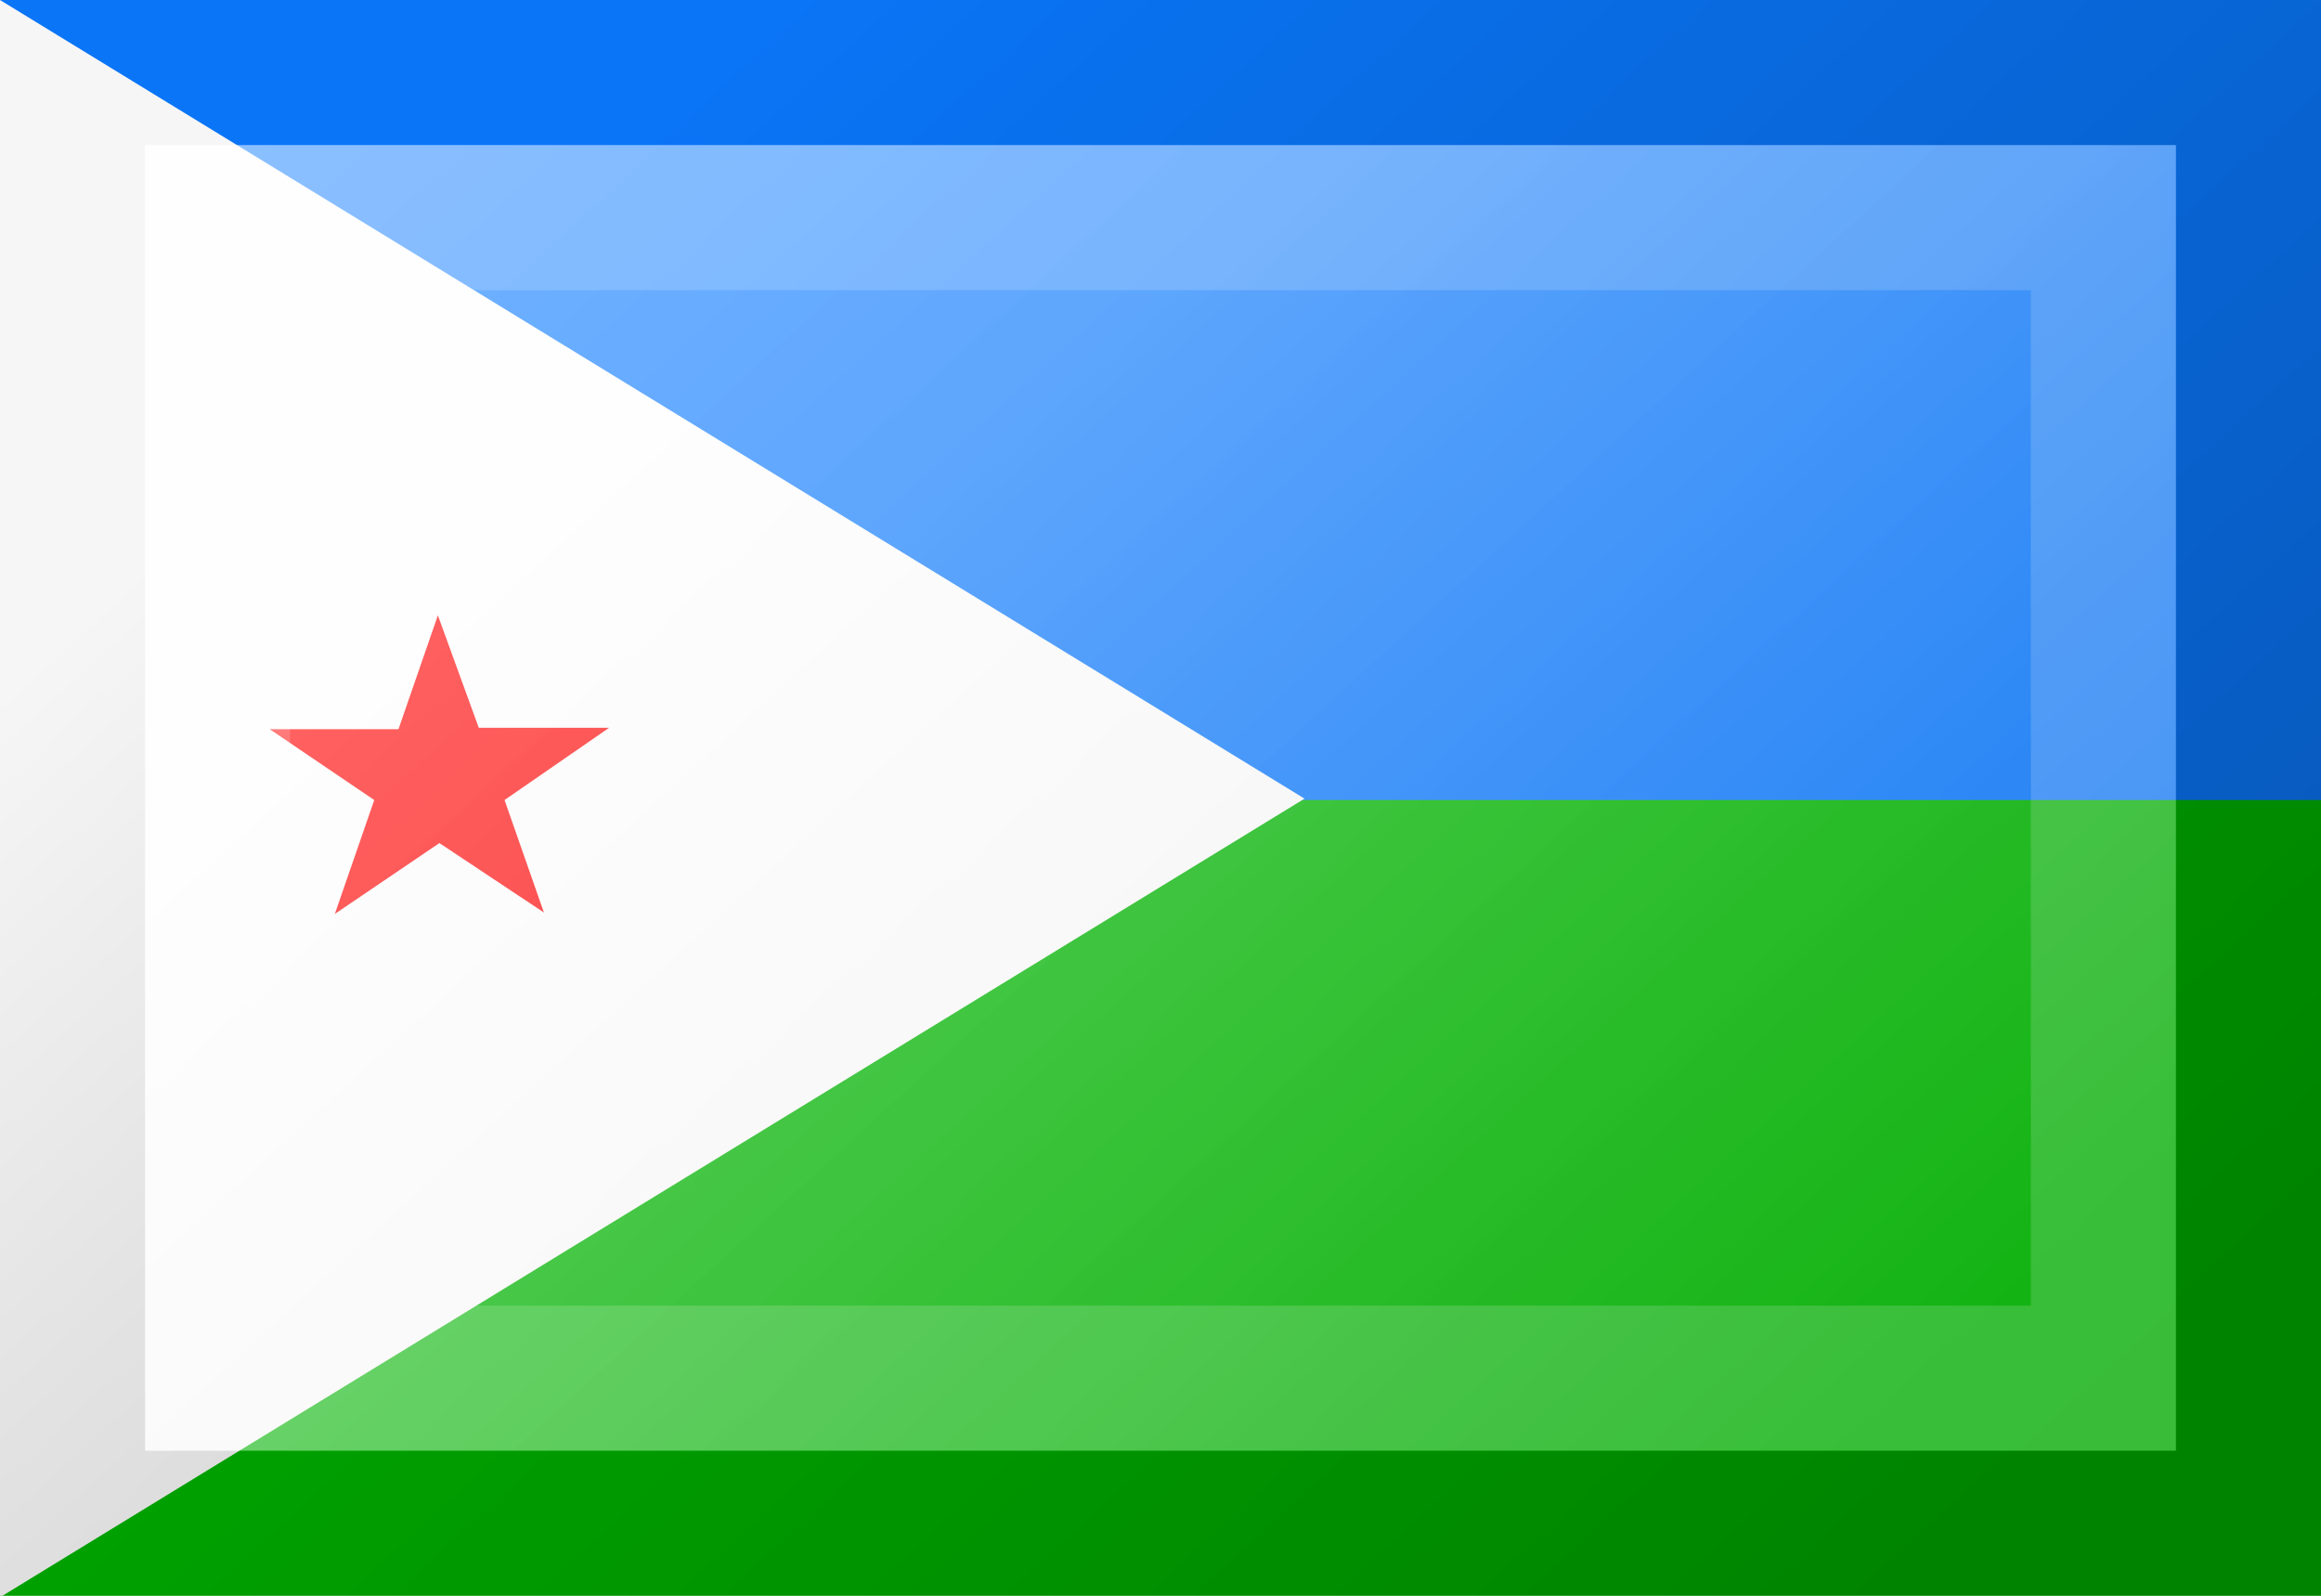
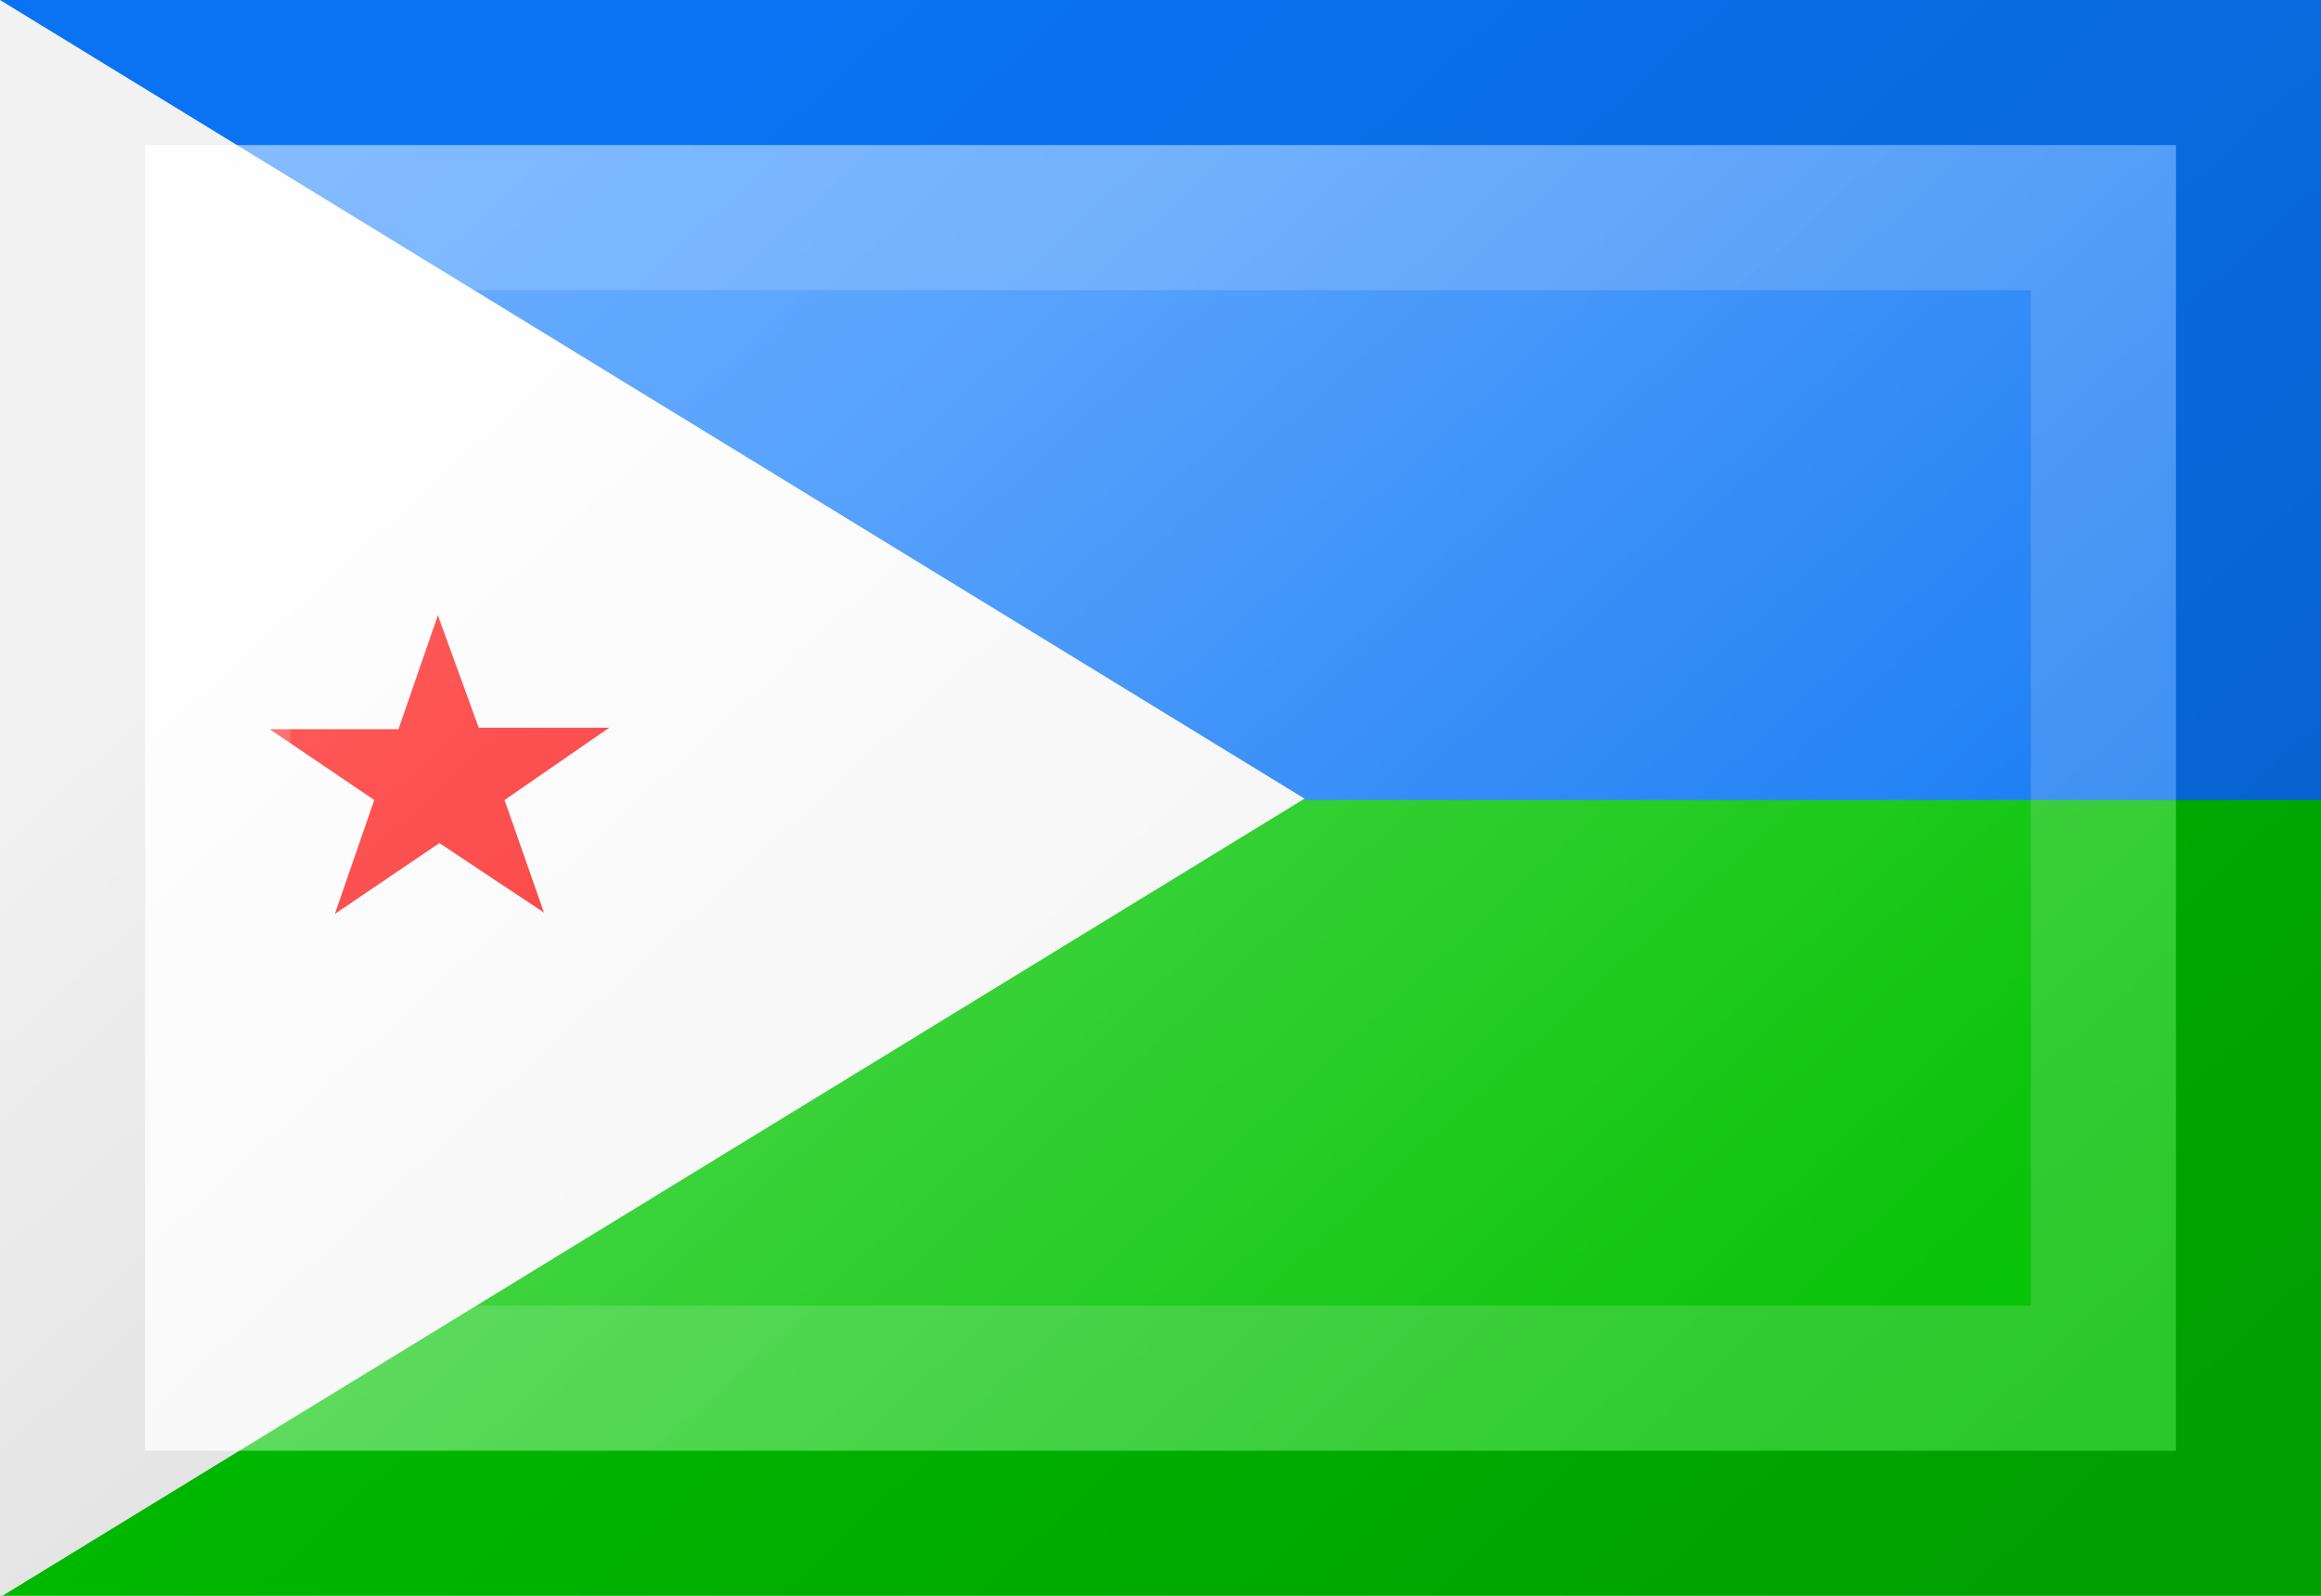
<svg xmlns="http://www.w3.org/2000/svg" width="16" height="11" viewBox="0 0 16 11">
  <defs>
-     <linearGradient id="fdj-gloss" gradientUnits="userSpaceOnUse" x1="1.005" y1="1.097" x2="10.763" y2="11.752">
-       <stop offset="0.000" stop-color="#fff" stop-opacity="0.439" />
-       <stop offset="0.363" stop-color="#fff" stop-opacity="0.347" />
-       <stop offset="0.822" stop-color="#fff" stop-opacity="0.150" />
-       <stop offset="1.000" stop-color="#fff" stop-opacity="0.082" />
+     <linearGradient id="fdj-gloss" gradientUnits="userSpaceOnUse" x1="1.352" y1="1.476" x2="11.384" y2="12.430">
+       <stop offset="0.000" stop-color="#fff" stop-opacity="0.400" />
+       <stop offset="0.308" stop-color="#fff" stop-opacity="0.314" />
+       <stop offset="0.856" stop-color="#fff" stop-opacity="0.061" />
+       <stop offset="1.000" stop-color="#fff" stop-opacity="0.021" />
    </linearGradient>
-     <linearGradient id="fdj-shade" gradientUnits="userSpaceOnUse" x1="3.338" y1="3.645" x2="11.482" y2="12.537">
+     <linearGradient id="fdj-shade" gradientUnits="userSpaceOnUse" x1="2.739" y1="2.991" x2="11.482" y2="12.537">
      <stop offset="0.000" stop-color="#000" stop-opacity="0.000" />
-       <stop offset="1.000" stop-color="#000" stop-opacity="0.054" />
+       <stop offset="1.000" stop-color="#000" stop-opacity="0.060" />
    </linearGradient>
-     <linearGradient id="fdj-edge" gradientUnits="userSpaceOnUse" x1="2.330" y1="2.544" x2="11.428" y2="12.478">
-       <stop offset="0.000" stop-color="#000" stop-opacity="0.030" />
-       <stop offset="0.275" stop-color="#000" stop-opacity="0.105" />
-       <stop offset="1.000" stop-color="#000" stop-opacity="0.280" />
+     <linearGradient id="fdj-edge" gradientUnits="userSpaceOnUse" x1="2.625" y1="2.866" x2="11.802" y2="12.886">
+       <stop offset="0.000" stop-color="#000" stop-opacity="0.048" />
+       <stop offset="0.295" stop-color="#000" stop-opacity="0.094" />
+       <stop offset="1.000" stop-color="#000" stop-opacity="0.217" />
    </linearGradient>
    <clipPath id="fdj-clip">
      <rect width="16" height="11" />
    </clipPath>
  </defs>
  <g clip-path="url(#fdj-clip)">
    <g transform="scale(1.04447 0.95743)">
      <defs>
        <clipPath id="fdj-dj-a1">
          <path fill-opacity=".7" d="M0 0h15.36v11.52H0z" />
        </clipPath>
      </defs>
      <g fill-rule="evenodd" clip-path="url(#fdj-dj-a1)">
-         <path fill="#00b700" d="M0 0h17.28v11.52H0z" />
+         <path fill="#0c0" d="M0 0h17.28v11.52H0z" />
        <path fill="#0a79ff" d="M0 0h17.28v5.76H0z" />
        <path fill="#fffefe" d="m0 0 8.61 5.75L0 11.5z" />
        <path fill="red" d="m3.59 6.57-.69-.5-.69.51.26-.82-.69-.51h.85l.26-.82.27.81h.86l-.69.52z" />
      </g>
    </g>
    <rect x="1" y="1" width="14" height="9" fill="url(#fdj-gloss)" />
-     <path d="M1 1h14v9H1zM2 2v7h12V2z" fill="#fff" fill-opacity="0.166" fill-rule="evenodd" />
+     <path d="M1 1h14v9H1zM2 2v7h12V2z" fill="#fff" fill-opacity="0.164" fill-rule="evenodd" />
    <rect x="1" y="1" width="14" height="9" fill="url(#fdj-shade)" />
    <path d="M0 0h16v11H0zM1 1v9h14V1z" fill="url(#fdj-edge)" fill-rule="evenodd" />
  </g>
</svg>
